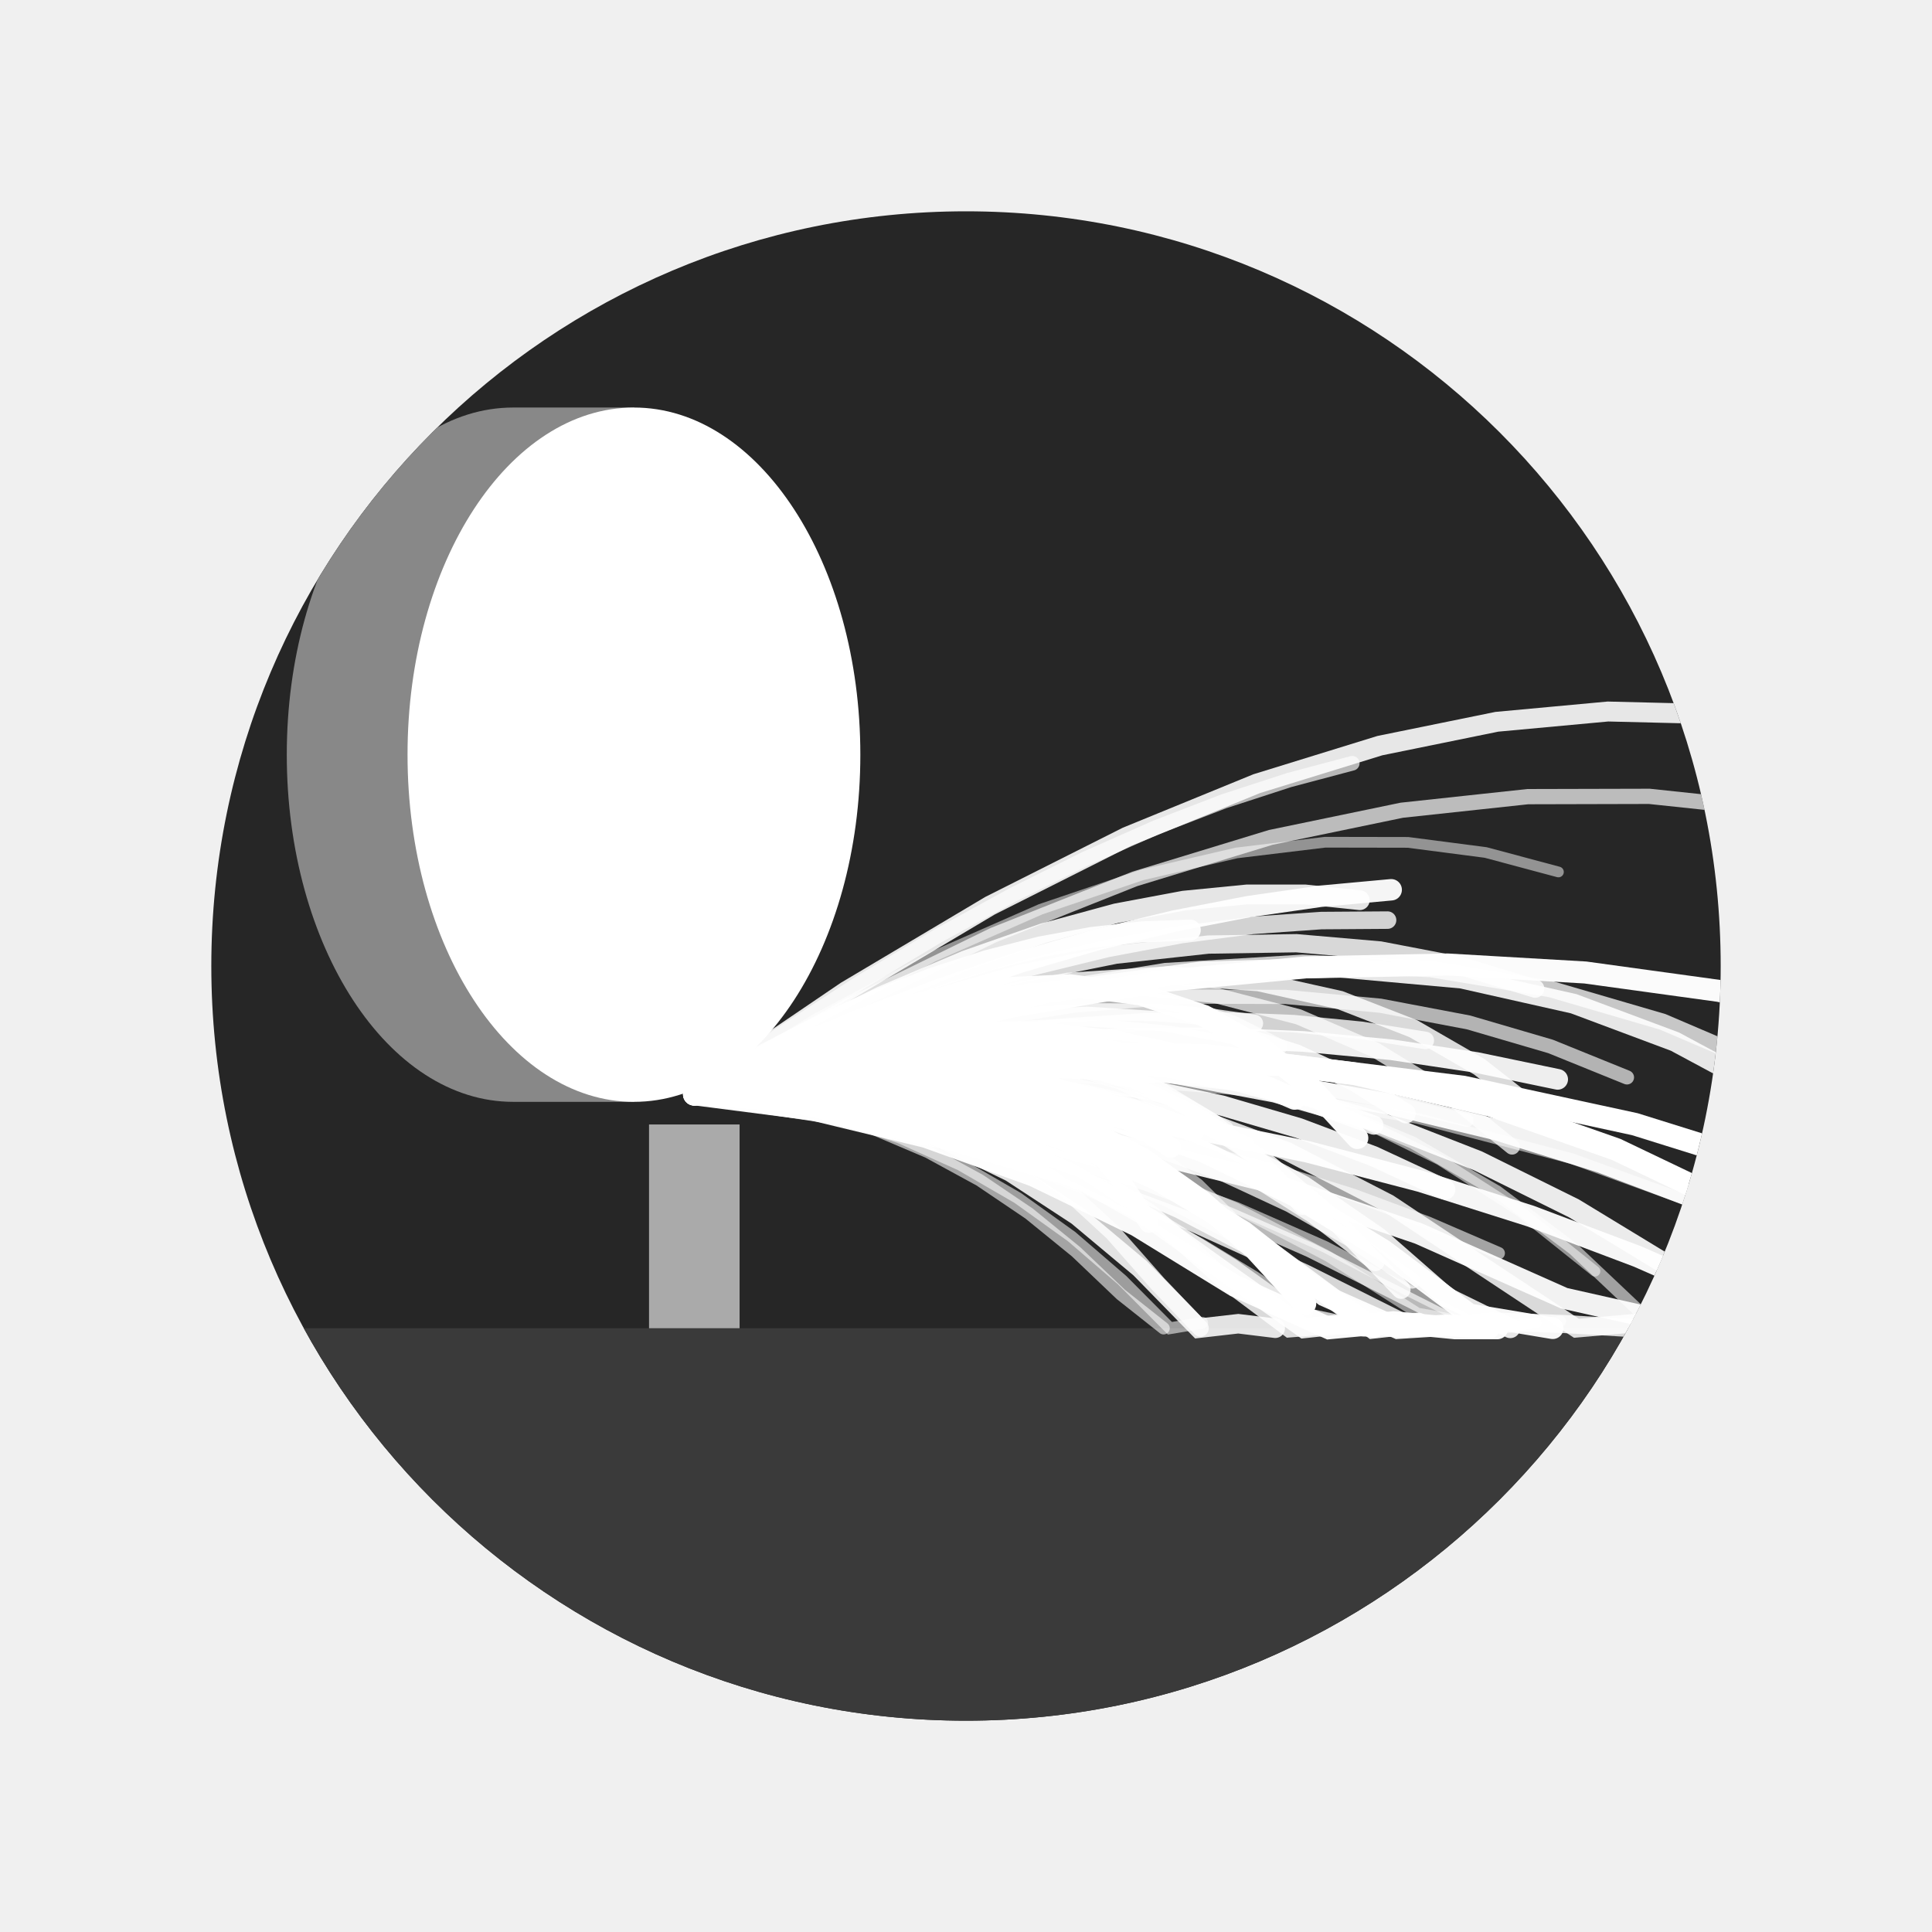
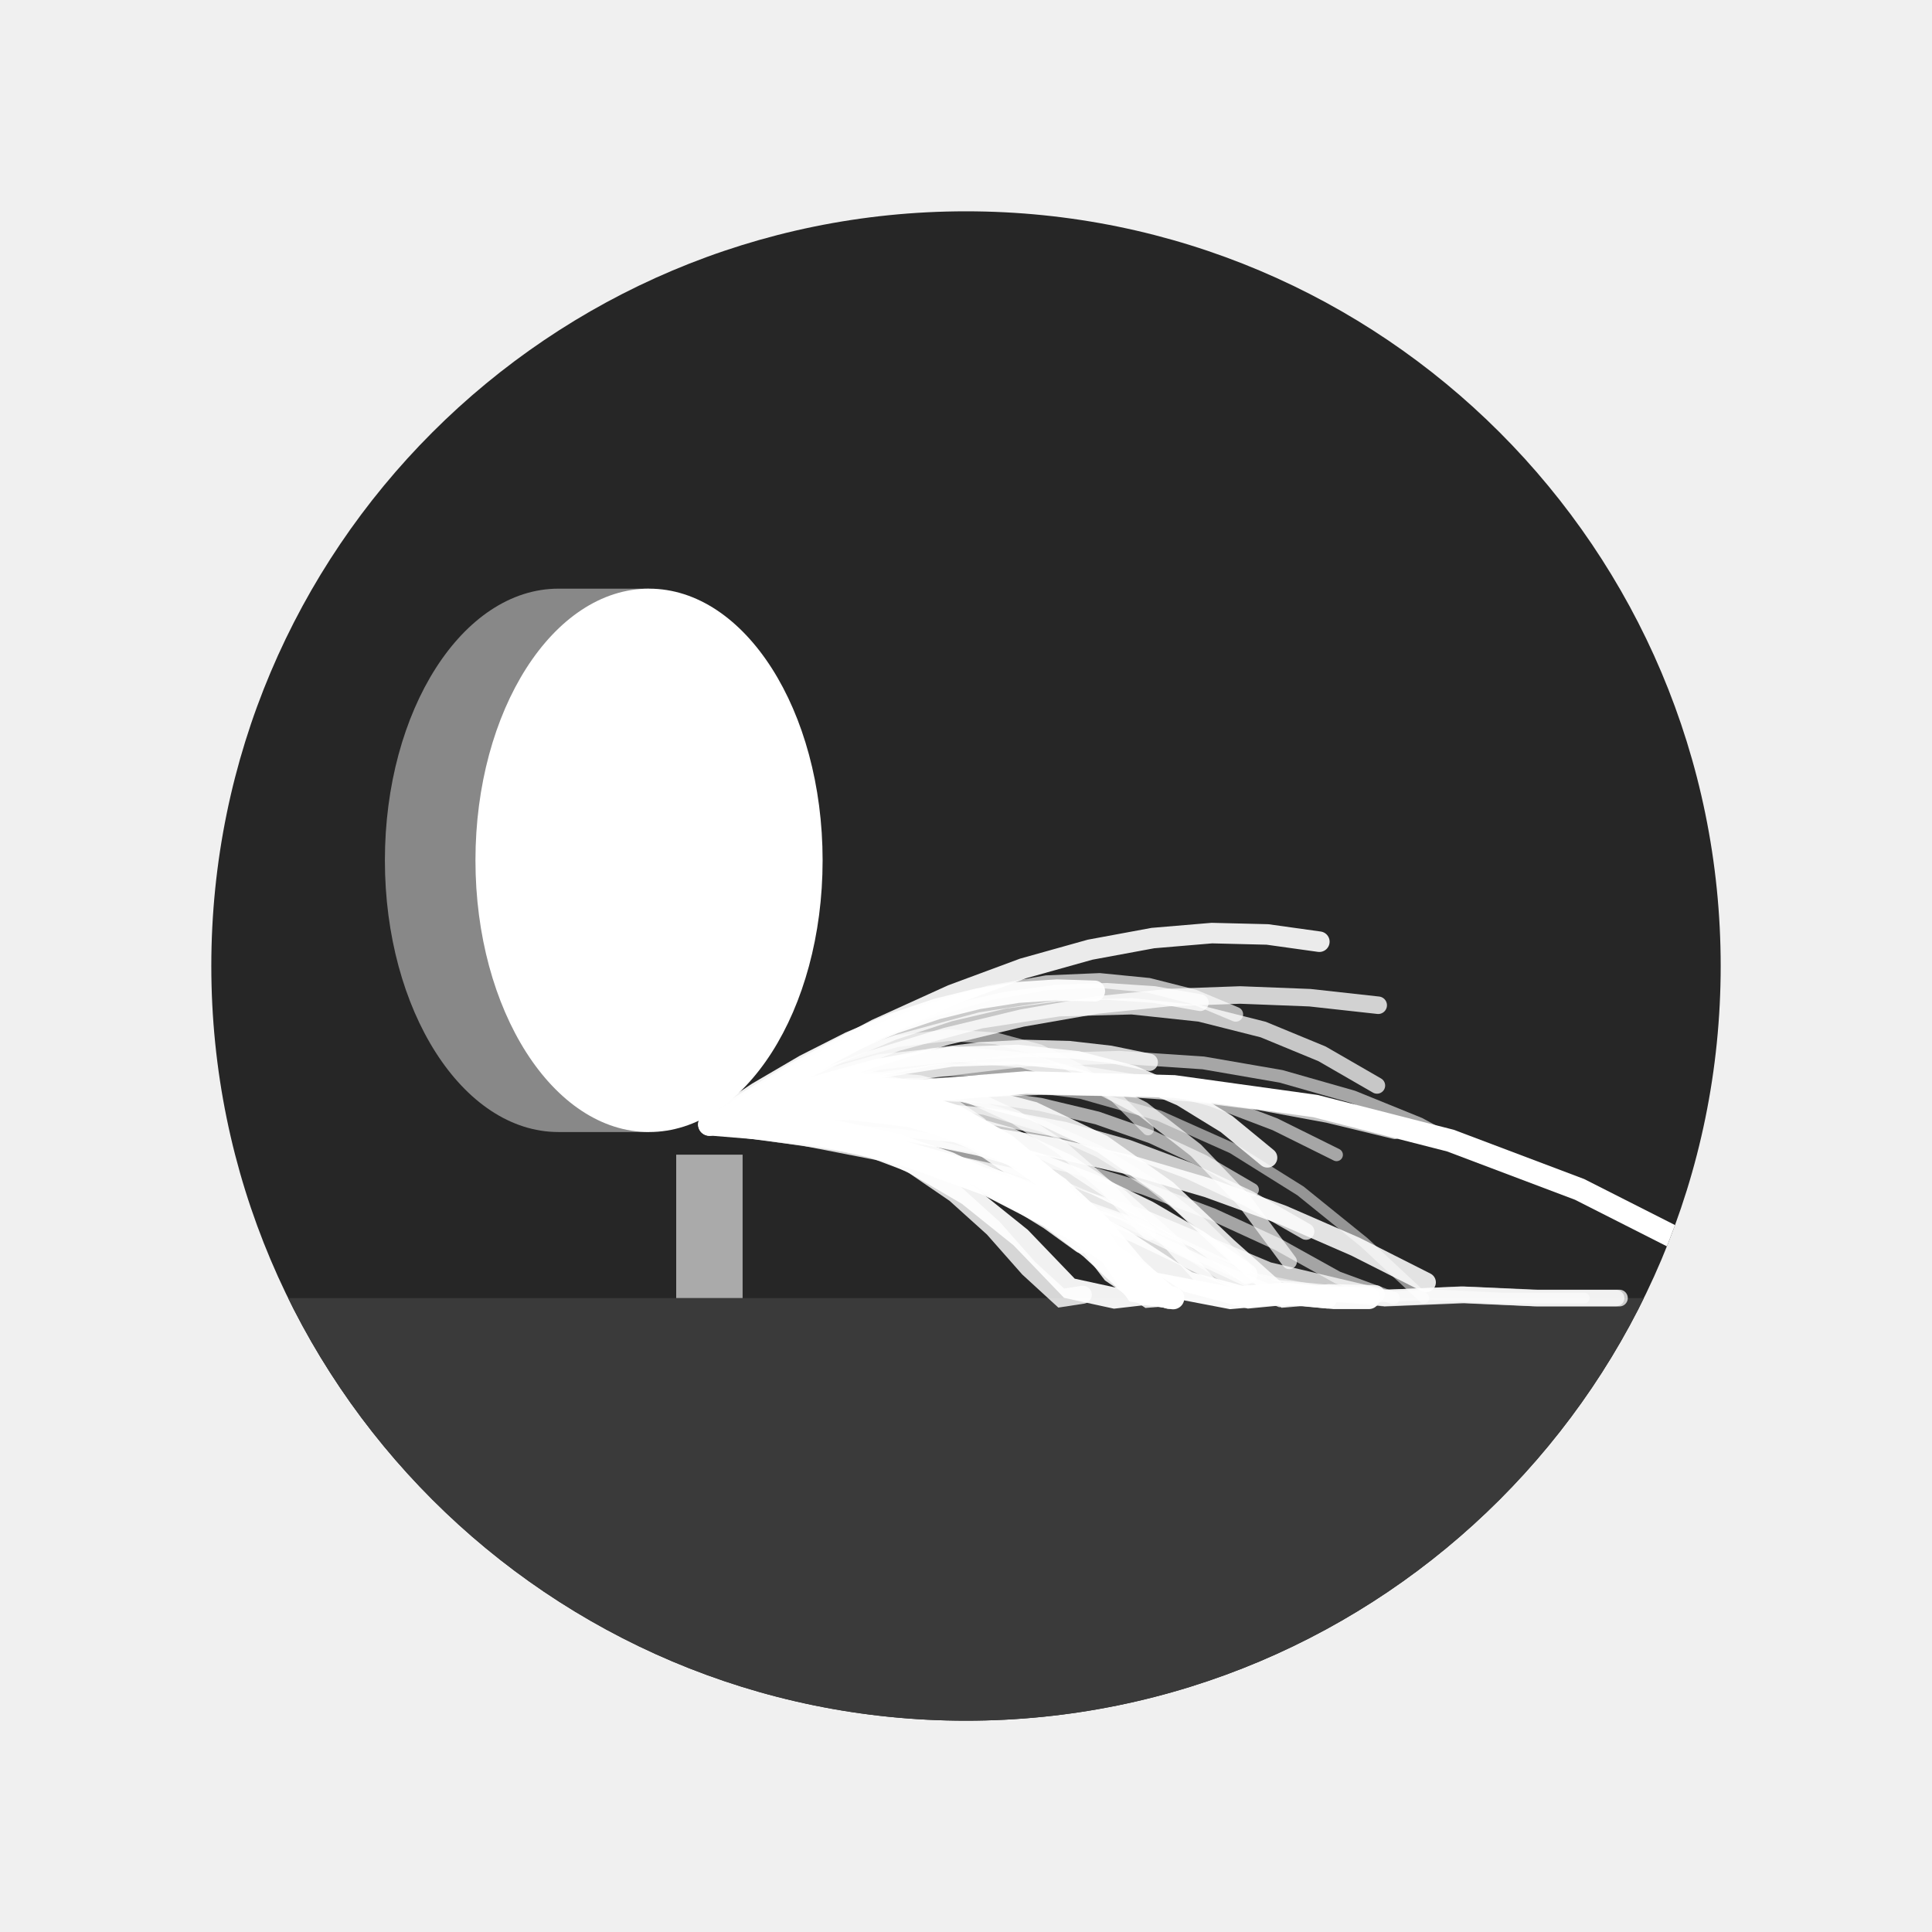
<svg xmlns="http://www.w3.org/2000/svg" viewBox="0 0 128 128" width="128" height="128">
  <clipPath id="k">
    <circle cx="64" cy="64" r="50" />
  </clipPath>
  <g clip-path="url(#k)">
    <rect x="0" y="0" width="128" height="128" fill="#262626" />
-     <rect x="0" y="88" width="128" height="40" fill="#3a3a3a" />
-     <path d="M42 27H34A15 23 0 0 0 34 73H42Z" fill="#888" />
-     <ellipse cx="42" cy="50" rx="15" ry="23" fill="#fff" />
-     <rect x="43" y="74.5" width="6" height="13.5" fill="#aaa" />
+     <rect x="0" y="86" width="128" height="40" fill="#3a3a3a" />
+     <path d="M43 39H37A11.5 18 0 0 0 37 75H43Z" fill="#888" />
+     <ellipse cx="43" cy="57" rx="11.5" ry="18" fill="#fff" />
+     <rect x="44.8" y="76.5" width="4.4" height="9.5" fill="#aaa" />
    <g fill="none" stroke="#fff" stroke-linecap="round">
-       <path d="M46 72.5L50.12 70.12L54.12 68.05L57.99 66.29L61.75 64.82L65.39 63.64L68.91 62.74L72.33 62.11L75.65 61.74L78.86 61.62" stroke-width="1.39" stroke-opacity="0.93" />
-       <path d="M46 72.5L51.75 71.28L57.3 70.46L62.65 70.01L67.81 69.93L72.79 70.2L77.6 70.8L82.23 71.74L86.71 72.99L91.02 74.54" stroke-width="1.27" stroke-opacity="0.86" />
-       <path d="M46 72.5L52.54 71.6L58.85 71L64.94 70.68L70.81 70.64L76.48 70.86L81.94 71.34L87.21 72.07L92.3 73.04L97.2 74.23" stroke-width="0.87" stroke-opacity="0.61" />
-       <path d="M46 72.5L52.36 71.56L58.5 71.07L64.42 71.01L70.12 71.36L75.63 72.11L80.93 73.24L86.05 74.74L90.99 76.6L95.75 78.81" stroke-width="1.34" stroke-opacity="0.9" />
-       <path d="M46 72.5L54.17 71.41L62.15 70.82L69.93 70.71L77.52 71.07L84.92 71.89L92.14 73.16L99.19 74.86L106.06 77L112.77 79.55" stroke-width="1.41" stroke-opacity="0.94" />
-       <path d="M46 72.5L59.16 71.43L71.5 71.38L83.08 72.29L93.94 74.1L104.13 76.76L113.69 80.22L122.65 84.41L131.06 88L136.74 87.67" stroke-width="0.71" stroke-opacity="0.51" />
-       <path d="M46 72.5L53.85 73.51L61.34 75.32L68.49 77.89L75.32 81.2L81.83 85.2L88.05 88L92.32 87.6L96.4 88L99.2 88" stroke-width="1.46" stroke-opacity="0.97" />
-       <path d="M46 72.5L53.87 72.75L61.37 73.66L68.52 75.2L75.33 77.32L81.83 80.02L88.02 83.25L93.92 87L99.54 88L103.4 87.53" stroke-width="0.72" stroke-opacity="0.51" />
-       <path d="M46 72.5L56.58 69.21L66.86 66.72L76.83 65.02L86.51 64.09L95.91 63.9L105.03 64.43L113.89 65.65L122.48 67.56L130.83 70.12" stroke-width="1.46" stroke-opacity="0.98" />
-       <path d="M46 72.5L58.2 70.54L69.51 69.71L79.99 69.93L89.71 71.13L98.72 73.22L107.07 76.15L114.81 79.85L121.99 84.27L128.64 88" stroke-width="1.5" stroke-opacity="1" />
-       <path d="M46 72.5L49.98 71.77L53.87 71.31L57.7 71.09L61.45 71.13L65.13 71.41L68.74 71.93L72.27 72.69L75.74 73.67L79.15 74.89" stroke-width="1.36" stroke-opacity="0.91" />
-       <path d="M46 72.5L50.77 71.75L55.36 71.3L59.75 71.15L63.97 71.28L68.02 71.68L71.9 72.34L75.63 73.25L79.2 74.41L82.63 75.79" stroke-width="1" stroke-opacity="0.69" />
-       <path d="M46 72.5L59.62 70.74L72.63 70.11L85.07 70.55L96.95 72.02L108.31 74.48L119.16 77.87L129.53 82.16L139.45 87.3L148.92 88" stroke-width="1.5" stroke-opacity="1" />
-       <path d="M46 72.5L55 69.81L63.38 67.87L71.17 66.62L78.42 66.03L85.17 66.05L91.45 66.63L97.3 67.74L102.73 69.33L107.79 71.38" stroke-width="0.94" stroke-opacity="0.65" />
-       <path d="M46 72.5L51.78 73.23L57.2 74.21L62.26 75.43L67.01 76.88L71.45 78.54L75.61 80.39L79.5 82.43L83.14 84.64L86.55 87.01" stroke-width="0.83" stroke-opacity="0.58" />
-       <path d="M46 72.5L57.11 68.62L67.5 65.92L77.21 64.34L86.29 63.79L94.79 64.2L102.73 65.53L110.16 67.7L117.11 70.67L123.61 74.37" stroke-width="1.09" stroke-opacity="0.74" />
-       <path d="M46 72.5L52.42 68.93L58.4 65.99L63.96 63.63L69.13 61.82L73.95 60.51L78.43 59.67L82.6 59.26L86.48 59.26L90.09 59.64" stroke-width="1.31" stroke-opacity="0.88" />
-       <path d="M46 72.5L49.01 71.88L51.96 71.51L54.86 71.38L57.71 71.49L60.51 71.83L63.26 72.4L65.96 73.19L68.62 74.2L71.22 75.43" stroke-width="1.15" stroke-opacity="0.78" />
-       <path d="M46 72.5L53.47 70.12L60.26 68.51L66.42 67.61L72.01 67.35L77.09 67.67L81.7 68.52L85.89 69.85L89.69 71.61L93.14 73.77" stroke-width="1.31" stroke-opacity="0.88" />
-       <path d="M46 72.5L51.95 71.56L57.65 71.22L63.1 71.45L68.3 72.24L73.29 73.55L78.05 75.36L82.61 77.66L86.96 80.42L91.13 83.61" stroke-width="1.2" stroke-opacity="0.81" />
-       <path d="M46 72.5L54.29 71.06L62.26 70.36L69.94 70.36L77.34 71.04L84.46 72.37L91.32 74.33L97.92 76.91L104.28 80.06L110.4 83.78" stroke-width="1.35" stroke-opacity="0.91" />
-       <path d="M46 72.5L51.88 69.85L57.54 67.58L63.01 65.66L68.28 64.08L73.36 62.84L78.26 61.92L82.98 61.31L87.54 60.99L91.93 60.96" stroke-width="1.16" stroke-opacity="0.79" />
-       <path d="M46 72.5L53.41 71.04L60.54 69.95L67.38 69.21L73.96 68.82L80.29 68.75L86.36 69L92.2 69.55L97.81 70.39L103.2 71.51" stroke-width="1.37" stroke-opacity="0.92" />
-       <path d="M46 72.5L51.09 70.78L56 69.54L60.73 68.76L65.29 68.42L69.69 68.5L73.93 69L78.02 69.89L81.97 71.16L85.77 72.81" stroke-width="1.43" stroke-opacity="0.96" />
-       <path d="M46 72.5L54.58 70.67L62.59 69.75L70.07 69.68L77.06 70.41L83.59 71.87L89.68 74.03L95.38 76.84L100.7 80.25L105.67 84.22" stroke-width="0.71" stroke-opacity="0.51" />
-       <path d="M46 72.5L54.16 67.45L61.8 63.38L68.95 60.24L75.65 57.97L81.92 56.51L87.79 55.8L93.28 55.81L98.43 56.48L103.25 57.77" stroke-width="0.71" stroke-opacity="0.5" />
-       <path d="M46 72.5L51.62 72.87L57.05 73.69L62.3 74.93L67.37 76.59L72.28 78.64L77.02 81.09L81.6 83.91L86.03 87.09L90.31 88" stroke-width="1.08" stroke-opacity="0.74" />
-       <path d="M46 72.5L51.88 71.58L57.36 71.38L62.46 71.86L67.21 72.95L71.63 74.63L75.74 76.84L79.57 79.56L83.14 82.75L86.46 86.37" stroke-width="1.49" stroke-opacity="1" />
-       <path d="M46 72.5L52.68 70.88L59 69.61L64.97 68.67L70.6 68.04L75.93 67.69L80.95 67.63L85.71 67.82L90.19 68.26L94.43 68.93" stroke-width="1.16" stroke-opacity="0.79" />
-       <path d="M46 72.5L54.68 71.3L62.93 71.12L70.77 71.93L78.21 73.66L85.28 76.28L92 79.74L98.38 83.99L104.44 88L108.58 87.64" stroke-width="1.23" stroke-opacity="0.83" />
-       <path d="M46 72.5L51.07 70.85L55.88 69.51L60.43 68.48L64.74 67.74L68.82 67.26L72.69 67.04L76.35 67.07L79.82 67.33L83.11 67.8" stroke-width="1.15" stroke-opacity="0.78" />
-       <path d="M46 72.5L52.65 72.65L58.98 73.59L65.01 75.27L70.75 77.67L76.22 80.75L81.43 84.48L86.4 88L89.8 87.64L93.04 88" stroke-width="1.32" stroke-opacity="0.89" />
-       <path d="M46 72.5L52.92 72.87L59.51 73.78L65.77 75.22L71.72 77.15L77.38 79.55L82.76 82.4L87.87 85.67L92.74 88L96.07 87.59" stroke-width="0.86" stroke-opacity="0.6" />
-       <path d="M46 72.5L59.6 73.48L72.07 75.39L83.51 78.17L94 81.73L103.62 86.01L112.45 88L118.27 87.75L123.62 88L127.15 88" stroke-width="1.41" stroke-opacity="0.94" />
-       <path d="M46 72.5L55.94 70.7L64.98 69.96L73.19 70.17L80.65 71.25L87.43 73.12L93.59 75.7L99.18 78.94L104.27 82.77L108.89 87.14" stroke-width="0.81" stroke-opacity="0.57" />
-       <path d="M46 72.5L58.32 68.45L69.45 65.78L79.52 64.37L88.61 64.09L96.83 64.83L104.26 66.5L110.97 69.01L117.04 72.27L122.53 76.21" stroke-width="1.32" stroke-opacity="0.89" />
-       <path d="M46 72.5L50.79 71.97L55.28 72.12L59.47 72.91L63.4 74.29L67.07 76.23L70.5 78.7L73.71 81.65L76.72 85.06L79.53 88" stroke-width="1.11" stroke-opacity="0.75" />
-       <path d="M46 72.5L51.6 69.87L57.07 67.53L62.43 65.48L67.66 63.72L72.79 62.23L77.8 61.02L82.7 60.07L87.49 59.38L92.17 58.95" stroke-width="1.42" stroke-opacity="0.95" />
-       <path d="M46 72.5L51.17 71.09L55.96 70.18L60.42 69.71L64.55 69.67L68.4 70.02L71.96 70.74L75.28 71.79L78.35 73.15L81.21 74.81" stroke-width="1.08" stroke-opacity="0.74" />
-       <path d="M46 72.5L54.69 73.8L63.07 75.65L71.15 78.05L78.95 80.96L86.47 84.37L93.72 88L98.76 87.55L103.62 87.72L108.3 88" stroke-width="1.2" stroke-opacity="0.81" />
-       <path d="M46 72.5L52.12 70.49L57.99 69.42L63.62 69.27L69.02 69.99L74.19 71.54L79.15 73.89L83.9 77.01L88.46 80.87L92.83 85.43" stroke-width="1.25" stroke-opacity="0.84" />
-       <path d="M46 72.5L51.45 70.92L56.56 69.72L61.35 68.87L65.83 68.36L70.03 68.17L73.97 68.26L77.65 68.63L81.11 69.26L84.34 70.12" stroke-width="1.29" stroke-opacity="0.87" />
-       <path d="M46 72.5L53 72.08L59.49 72.73L65.5 74.39L71.07 76.98L76.23 80.43L81.01 84.68L85.44 88L88.4 87.76L91.13 88" stroke-width="1.22" stroke-opacity="0.83" />
-       <path d="M46 72.5L52.57 70.56L58.48 69.49L63.8 69.19L68.6 69.59L72.92 70.63L76.81 72.23L80.31 74.34L83.47 76.92L86.31 79.91" stroke-width="1.16" stroke-opacity="0.79" />
-       <path d="M46 72.5L53.62 72.36L60.75 73.06L67.44 74.56L73.7 76.8L79.56 79.73L85.05 83.31L90.2 87.49L95.02 88L98.26 87.59" stroke-width="0.77" stroke-opacity="0.55" />
-       <path d="M46 72.5L52.91 72.35L59.34 72.65L65.33 73.36L70.91 74.45L76.11 75.91L80.95 77.69L85.46 79.79L89.65 82.18L93.56 84.84" stroke-width="1.07" stroke-opacity="0.73" />
-       <path d="M46 72.5L53.99 69.13L61.4 66.87L68.27 65.63L74.64 65.35L80.55 65.95L86.03 67.37L91.11 69.56L95.81 72.44L100.18 75.98" stroke-width="1.03" stroke-opacity="0.71" />
-       <path d="M46 72.5L54.57 72.44L62.91 72.8L71.03 73.57L78.93 74.74L86.63 76.31L94.11 78.26L101.4 80.57L108.5 83.25L115.4 86.28" stroke-width="1.43" stroke-opacity="0.96" />
-       <path d="M46 72.5L56.1 66.7L65.82 61.95L75.18 58.23L84.19 55.48L92.87 53.68L101.22 52.78L109.27 52.76L117.01 53.58L124.47 55.22" stroke-width="1.01" stroke-opacity="0.69" />
-       <path d="M46 72.5L51.56 68.62L56.93 65.13L62.11 62.02L67.11 59.28L71.93 56.88L76.59 54.82L81.08 53.09L85.41 51.68L89.59 50.57" stroke-width="0.97" stroke-opacity="0.67" />
-       <path d="M46 72.5L52.93 72.28L59.43 72.78L65.54 73.95L71.28 75.77L76.67 78.19L81.73 81.17L86.48 84.68L90.95 88L93.97 87.66" stroke-width="1.38" stroke-opacity="0.93" />
-       <path d="M46 72.5L53.33 72.7L60.26 73.17L66.82 73.9L73.02 74.88L78.88 76.09L84.42 77.53L89.66 79.17L94.61 81.01L99.29 83.03" stroke-width="0.83" stroke-opacity="0.58" />
-       <path d="M46 72.5L50.92 70.52L55.34 69.46L59.33 69.22L62.91 69.73L66.13 70.9L69.03 72.68L71.65 75L73.99 77.8L76.11 81.04" stroke-width="1.27" stroke-opacity="0.86" />
-       <path d="M46 72.5L56.06 65.67L65.6 60L74.66 55.44L83.26 51.92L91.42 49.4L99.17 47.82L106.53 47.14L113.51 47.31L120.13 48.28" stroke-width="1.32" stroke-opacity="0.89" />
-       <path d="M46 72.5L52.35 71.25L58.07 70.82L63.25 71.13L67.92 72.11L72.14 73.7L75.95 75.84L79.39 78.47L82.5 81.54L85.3 85.02" stroke-width="0.76" stroke-opacity="0.54" />
-       <path d="M46 72.5L53.28 69.01L59.8 66.72L65.64 65.51L70.88 65.27L75.57 65.89L79.77 67.3L83.53 69.4L86.91 72.12L89.93 75.4" stroke-width="1.45" stroke-opacity="0.97" />
-       <path d="M46 72.5L51.76 72.73L57.16 73.7L62.21 75.35L66.95 77.65L71.38 80.55L75.53 84.02L79.42 88L82.04 87.7L84.49 88" stroke-width="1.29" stroke-opacity="0.87" />
-       <path d="M46 72.5L50.61 71.36L54.89 70.67L58.88 70.4L62.58 70.51L66.03 70.99L69.24 71.8L72.22 72.93L75 74.35L77.58 76.04" stroke-width="1.34" stroke-opacity="0.9" />
-       <path d="M46 72.5L50.82 73L55.36 73.97L59.63 75.37L63.65 77.18L67.43 79.37L71 81.93L74.35 84.82L77.51 88L79.65 87.64" stroke-width="0.78" stroke-opacity="0.55" />
-       <path d="M46 72.5L54.22 71.47L61.77 71.34L68.72 72.05L75.1 73.53L80.97 75.71L86.36 78.55L91.32 81.97L95.87 85.95L100.06 88" stroke-width="1.31" stroke-opacity="0.88" />
-       <path d="M46 72.5L53.18 71.72L60.14 71.74L66.86 72.52L73.37 74.04L79.67 76.28L85.76 79.22L91.65 82.82L97.35 87.08L102.87 88" stroke-width="1.43" stroke-opacity="0.96" />
-       <path d="M46 72.5L53.52 69.14L60.67 66.5L67.46 64.55L73.92 63.25L80.06 62.58L85.89 62.49L91.43 62.97L96.7 63.98L101.71 65.5" stroke-width="1.21" stroke-opacity="0.82" />
-       <path d="M46 72.5L50.15 72.87L54.11 73.64L57.88 74.79L61.48 76.32L64.91 78.19L68.18 80.4L71.29 82.93L74.26 85.76L77.09 88" stroke-width="0.82" stroke-opacity="0.58" />
-       <path d="M46 72.5L51.87 69.87L57.27 67.92L62.24 66.6L66.82 65.85L71.03 65.64L74.91 65.93L78.49 66.66L81.78 67.81L84.81 69.34" stroke-width="0.98" stroke-opacity="0.67" />
-       <path d="M46 72.5L54.2 73.21L61.86 74.35L69.01 75.88L75.7 77.78L81.94 80.03L87.78 82.6L93.24 85.46L98.33 88L101.76 87.65" stroke-width="0.77" stroke-opacity="0.54" />
-       <path d="M46 72.5L55.13 68.88L63.34 66.44L70.74 65.06L77.39 64.63L83.39 65.06L88.78 66.26L93.63 68.15L98 70.67L101.94 73.75" stroke-width="1.23" stroke-opacity="0.83" />
-       <path d="M46 72.5L54.78 72.42L62.73 73.38L69.94 75.29L76.47 78.05L82.39 81.59L87.75 85.84L92.61 88L95.78 87.8L98.65 88" stroke-width="1.42" stroke-opacity="0.95" />
-       <path d="M46 72.5L50 71.26L53.93 70.3L57.79 69.61L61.57 69.19L65.29 69.03L68.94 69.13L72.53 69.48L76.05 70.07L79.5 70.91" stroke-width="1.45" stroke-opacity="0.97" />
-       <path d="M46 72.5L52.31 73.05L58.45 73.93L64.42 75.11L70.24 76.6L75.9 78.39L81.42 80.46L86.78 82.81L92 85.43L97.09 88" stroke-width="0.99" stroke-opacity="0.68" />
-       <path d="M46 72.5L52.03 72.9L57.77 73.66L63.24 74.78L68.45 76.23L73.41 78L78.14 80.07L82.65 82.43L86.94 85.07L91.03 87.96" stroke-width="1.3" stroke-opacity="0.88" />
+       <path d="M47 74.5L50.2 72.38L53.31 70.56L56.31 69.04L59.23 67.8L62.06 66.85L64.8 66.17L67.45 65.75L70.03 65.58L72.52 65.66" stroke-width="1.39" stroke-opacity="0.93" />
+       <path d="M47 74.5L51.83 73.38L56.43 72.71L60.8 72.47L64.97 72.62L68.93 73.17L72.7 74.07L76.3 75.33L79.71 76.92L82.97 78.82" stroke-width="0.87" stroke-opacity="0.61" />
+       <path d="M47 74.5L52.86 71.88L58.24 70.36L63.19 69.83L67.72 70.23L71.89 71.47L75.72 73.48L79.23 76.21L82.46 79.59L85.42 83.58" stroke-width="1.01" stroke-opacity="0.69" />
+       <path d="M47 74.5L53.42 71.4L59.4 69.11L64.97 67.6L70.16 66.8L74.99 66.67L79.49 67.15L83.69 68.21L87.59 69.82L91.23 71.92" stroke-width="1.08" stroke-opacity="0.74" />
+       <path d="M47 74.5L52.34 72.18L57.57 70.23L62.69 68.66L67.71 67.45L72.63 66.59L77.45 66.09L82.16 65.92L86.78 66.1L91.31 66.6" stroke-width="1.16" stroke-opacity="0.79" />
+       <path d="M47 74.5L51.52 71.87L55.65 70.06L59.42 68.98L62.86 68.58L66 68.8L68.87 69.58L71.49 70.88L73.88 72.64L76.06 74.83" stroke-width="0.78" stroke-opacity="0.55" />
+       <path d="M47 74.5L50.4 74.6L53.61 74.91L56.65 75.44L59.52 76.17L62.23 77.08L64.79 78.17L67.21 79.43L69.5 80.84L71.66 82.4" stroke-width="1.27" stroke-opacity="0.86" />
+       <path d="M47 74.5L53.45 75.03L59.6 76.38L65.47 78.52L71.07 81.41L76.42 85.02L81.53 86L85.04 85.7L88.39 86L90.69 86" stroke-width="1.46" stroke-opacity="0.97" />
+       <path d="M47 74.5L53.17 75.3L59.07 76.45L64.7 77.91L70.09 79.68L75.23 81.75L80.14 84.1L84.83 86L88.06 85.67L91.14 85.74" stroke-width="1.19" stroke-opacity="0.81" />
+       <path d="M47 74.5L56.74 75.8L65.85 77.94L74.39 80.88L82.38 84.55L89.87 86L94.91 85.78L99.64 86L102.82 86L104.97 86" stroke-width="0.7" stroke-opacity="0.5" />
+       <path d="M47 74.5L53.32 75.03L59.18 76.09L64.62 77.64L69.67 79.65L74.35 82.09L78.7 84.93L82.73 86L85.43 85.74L87.92 86" stroke-width="1.38" stroke-opacity="0.93" />
+       <path d="M47 74.5L57.25 75.81L66.8 77.89L75.72 80.69L84.03 84.17L91.78 86L96.99 85.79L101.84 86L105.1 86L107.29 86" stroke-width="1.11" stroke-opacity="0.75" />
+       <path d="M47 74.5L49.49 73.27L51.84 72.4L54.05 71.85L56.14 71.61L58.11 71.66L59.96 71.99L61.71 72.58L63.36 73.42L64.91 74.48" stroke-width="0.98" stroke-opacity="0.68" />
+       <path d="M47 74.5L52.2 72.8L57.24 71.61L62.13 70.93L66.88 70.73L71.48 71L75.94 71.72L80.28 72.89L84.48 74.49L88.55 76.51" stroke-width="0.84" stroke-opacity="0.59" />
+       <path d="M47 74.5L57.73 72.54L67.98 71.72L77.78 71.98L87.15 73.28L96.1 75.57L104.65 78.8L112.82 82.94L120.63 86L126.01 85.71" stroke-width="1.5" stroke-opacity="1" />
+       <path d="M47 74.5L52.72 73.59L57.92 73.45L62.62 74.03L66.89 75.24L70.76 77.04L74.28 79.36L77.46 82.16L80.35 85.4L82.97 86" stroke-width="1.1" stroke-opacity="0.75" />
+       <path d="M47 74.5L51.89 73.64L56.31 73.48L60.31 73.97L63.93 75.03L67.2 76.61L70.16 78.67L72.83 81.15L75.26 84.02L77.45 86" stroke-width="1.43" stroke-opacity="0.96" />
+       <path d="M47 74.5L52.7 71.04L58.05 68.19L63.07 65.91L67.79 64.16L72.22 62.92L76.38 62.15L80.29 61.82L83.97 61.91L87.41 62.39" stroke-width="1.36" stroke-opacity="0.91" />
+       <path d="M47 74.5L51.88 74.54L56.52 74.93L60.94 75.67L65.14 76.72L69.15 78.08L72.96 79.73L76.6 81.66L80.05 83.86L83.35 86" stroke-width="0.78" stroke-opacity="0.55" />
+       <path d="M47 74.5L51.4 74.5L55.5 74.94L59.32 75.79L62.89 77.01L66.21 78.59L69.31 80.49L72.21 82.7L74.9 85.19L77.41 86" stroke-width="1.39" stroke-opacity="0.93" />
+       <path d="M47 74.5L50.63 72.83L54.16 71.81L57.59 71.45L60.91 71.7L64.14 72.56L67.27 74.01L70.31 76.03L73.26 78.6L76.13 81.71" stroke-width="0.94" stroke-opacity="0.65" />
+       <path d="M47 74.5L52.86 72.27L58.18 70.79L63.01 70.02L67.4 69.87L71.38 70.29L75 71.23L78.28 72.64L81.26 74.47L83.97 76.7" stroke-width="1.31" stroke-opacity="0.88" />
+       <path d="M47 74.5L52.04 73.79L56.9 73.49L61.6 73.58L66.13 74.04L70.51 74.87L74.73 76.06L78.8 77.58L82.74 79.42L86.53 81.59" stroke-width="1.1" stroke-opacity="0.75" />
+       <path d="M47 74.5L51.99 73.32L56.67 72.77L61.08 72.84L65.23 73.47L69.14 74.63L72.81 76.29L76.26 78.43L79.51 81.01L82.56 84.01" stroke-width="0.79" stroke-opacity="0.56" />
+       <path d="M47 74.5L51.82 74.34L56.39 74.53L60.74 75.06L64.87 75.91L68.79 77.06L72.52 78.49L76.07 80.21L79.44 82.18L82.64 84.4" stroke-width="1.32" stroke-opacity="0.89" />
+       <path d="M47 74.5L51.23 72.02L55.29 69.98L59.19 68.35L62.93 67.12L66.53 66.28L69.98 65.8L73.29 65.68L76.47 65.89L79.52 66.43" stroke-width="1.11" stroke-opacity="0.76" />
+       <path d="M47 74.5L52.15 73.37L56.78 73.25L60.92 74.02L64.64 75.59L67.98 77.89L70.97 80.84L73.65 84.36L76.06 86L77.61 85.87" stroke-width="1.28" stroke-opacity="0.86" />
+       <path d="M47 74.5L52.89 72.71L58.42 72.02L63.61 72.34L68.48 73.62L73.04 75.8L77.33 78.82L81.35 82.63L85.12 86L87.67 85.78" stroke-width="1.25" stroke-opacity="0.85" />
+       <path d="M47 74.5L53.8 72.68L60.16 71.77L66.09 71.71L71.63 72.45L76.81 73.92L81.65 76.08L86.16 78.9L90.38 82.31L94.33 86" stroke-width="0.71" stroke-opacity="0.51" />
+       <path d="M47 74.5L50.8 74.38L54.31 74.82L57.54 75.78L60.53 77.21L63.28 79.09L65.81 81.37L68.15 84.02L70.31 86L71.74 85.78" stroke-width="1.19" stroke-opacity="0.81" />
+       <path d="M47 74.5L53.61 74.68L59.76 75.22L65.48 76.09L70.8 77.26L75.75 78.73L80.35 80.46L84.64 82.43L88.62 84.64L92.32 86" stroke-width="0.83" stroke-opacity="0.58" />
+       <path d="M47 74.5L54.6 72.4L61.63 70.99L68.13 70.22L74.15 70.05L79.72 70.42L84.87 71.31L89.64 72.67L94.05 74.46L98.13 76.66" stroke-width="0.85" stroke-opacity="0.59" />
+       <path d="M47 74.5L52.73 73.44L58.28 72.68L63.65 72.21L68.84 72.01L73.87 72.09L78.74 72.43L83.45 73.02L88 73.86L92.41 74.93" stroke-width="1.07" stroke-opacity="0.73" />
+       <path d="M47 74.5L51.8 74.58L56.23 75.42L60.33 76.97L64.12 79.18L67.62 81.99L70.85 85.35L73.84 86L75.83 85.77L77.67 86" stroke-width="1.39" stroke-opacity="0.93" />
+       <path d="M47 74.5L51.69 73.28L55.92 72.89L59.73 73.25L63.18 74.28L66.28 75.91L69.08 78.09L71.61 80.77L73.89 83.89L75.95 86" stroke-width="0.81" stroke-opacity="0.57" />
+       <path d="M47 74.5L50.98 72.93L54.76 71.67L58.33 70.71L61.72 70.03L64.93 69.62L67.96 69.46L70.84 69.54L73.56 69.85L76.14 70.38" stroke-width="1.15" stroke-opacity="0.78" />
+       <path d="M47 74.5L52.91 74.36L58.64 74.58L64.22 75.12L69.63 76L74.89 77.19L80.01 78.69L84.97 80.49L89.79 82.59L94.48 84.96" stroke-width="1.3" stroke-opacity="0.87" />
+       <path d="M47 74.5L52.19 71.32L56.99 68.84L61.43 67.01L65.54 65.78L69.34 65.11L72.85 64.96L76.09 65.28L79.09 66.04L81.87 67.2" stroke-width="0.98" stroke-opacity="0.67" />
+       <path d="M47 74.5L51.56 73.01L55.79 72.47L59.69 72.81L63.31 73.96L66.65 75.86L69.75 78.46L72.61 81.7L75.26 85.54L77.72 86" stroke-width="1.49" stroke-opacity="0.99" />
+       <path d="M47 74.5L57.18 75.95L66.69 78.26L75.57 81.39L83.85 85.27L91.58 86L96.78 85.77L101.63 86L104.89 86L107.08 86" stroke-width="1.08" stroke-opacity="0.74" />
    </g>
  </g>
</svg>
